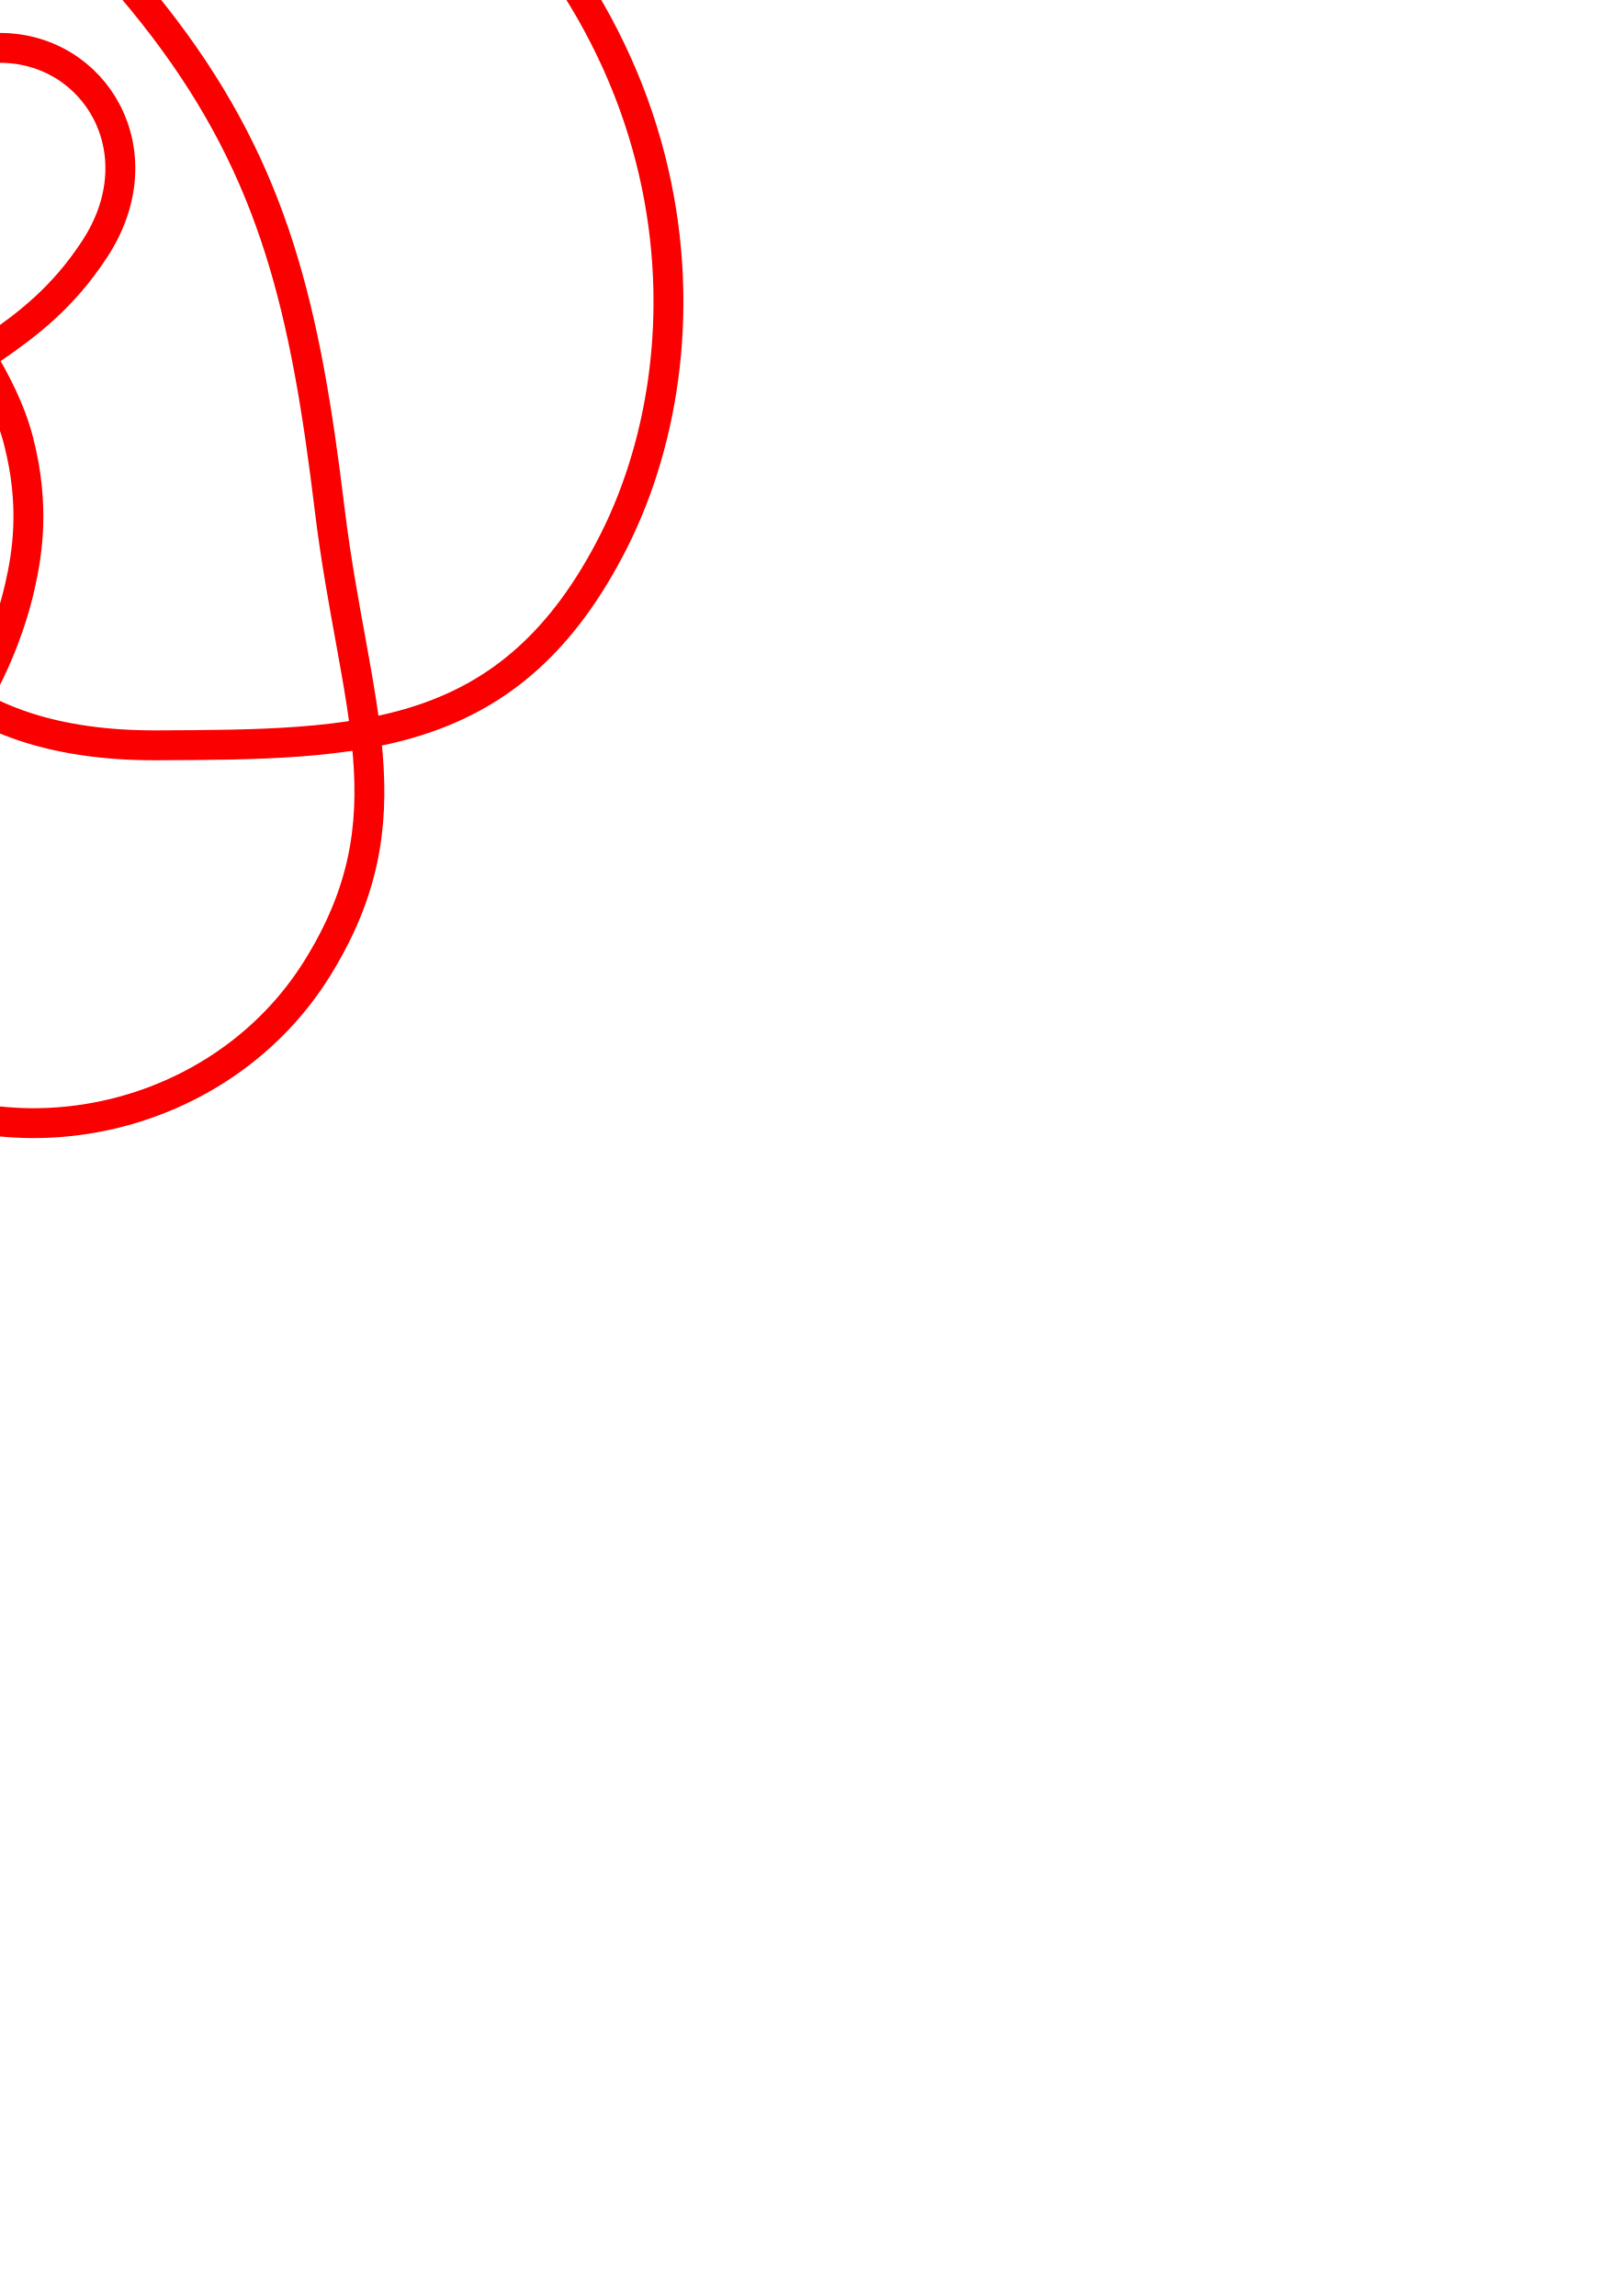
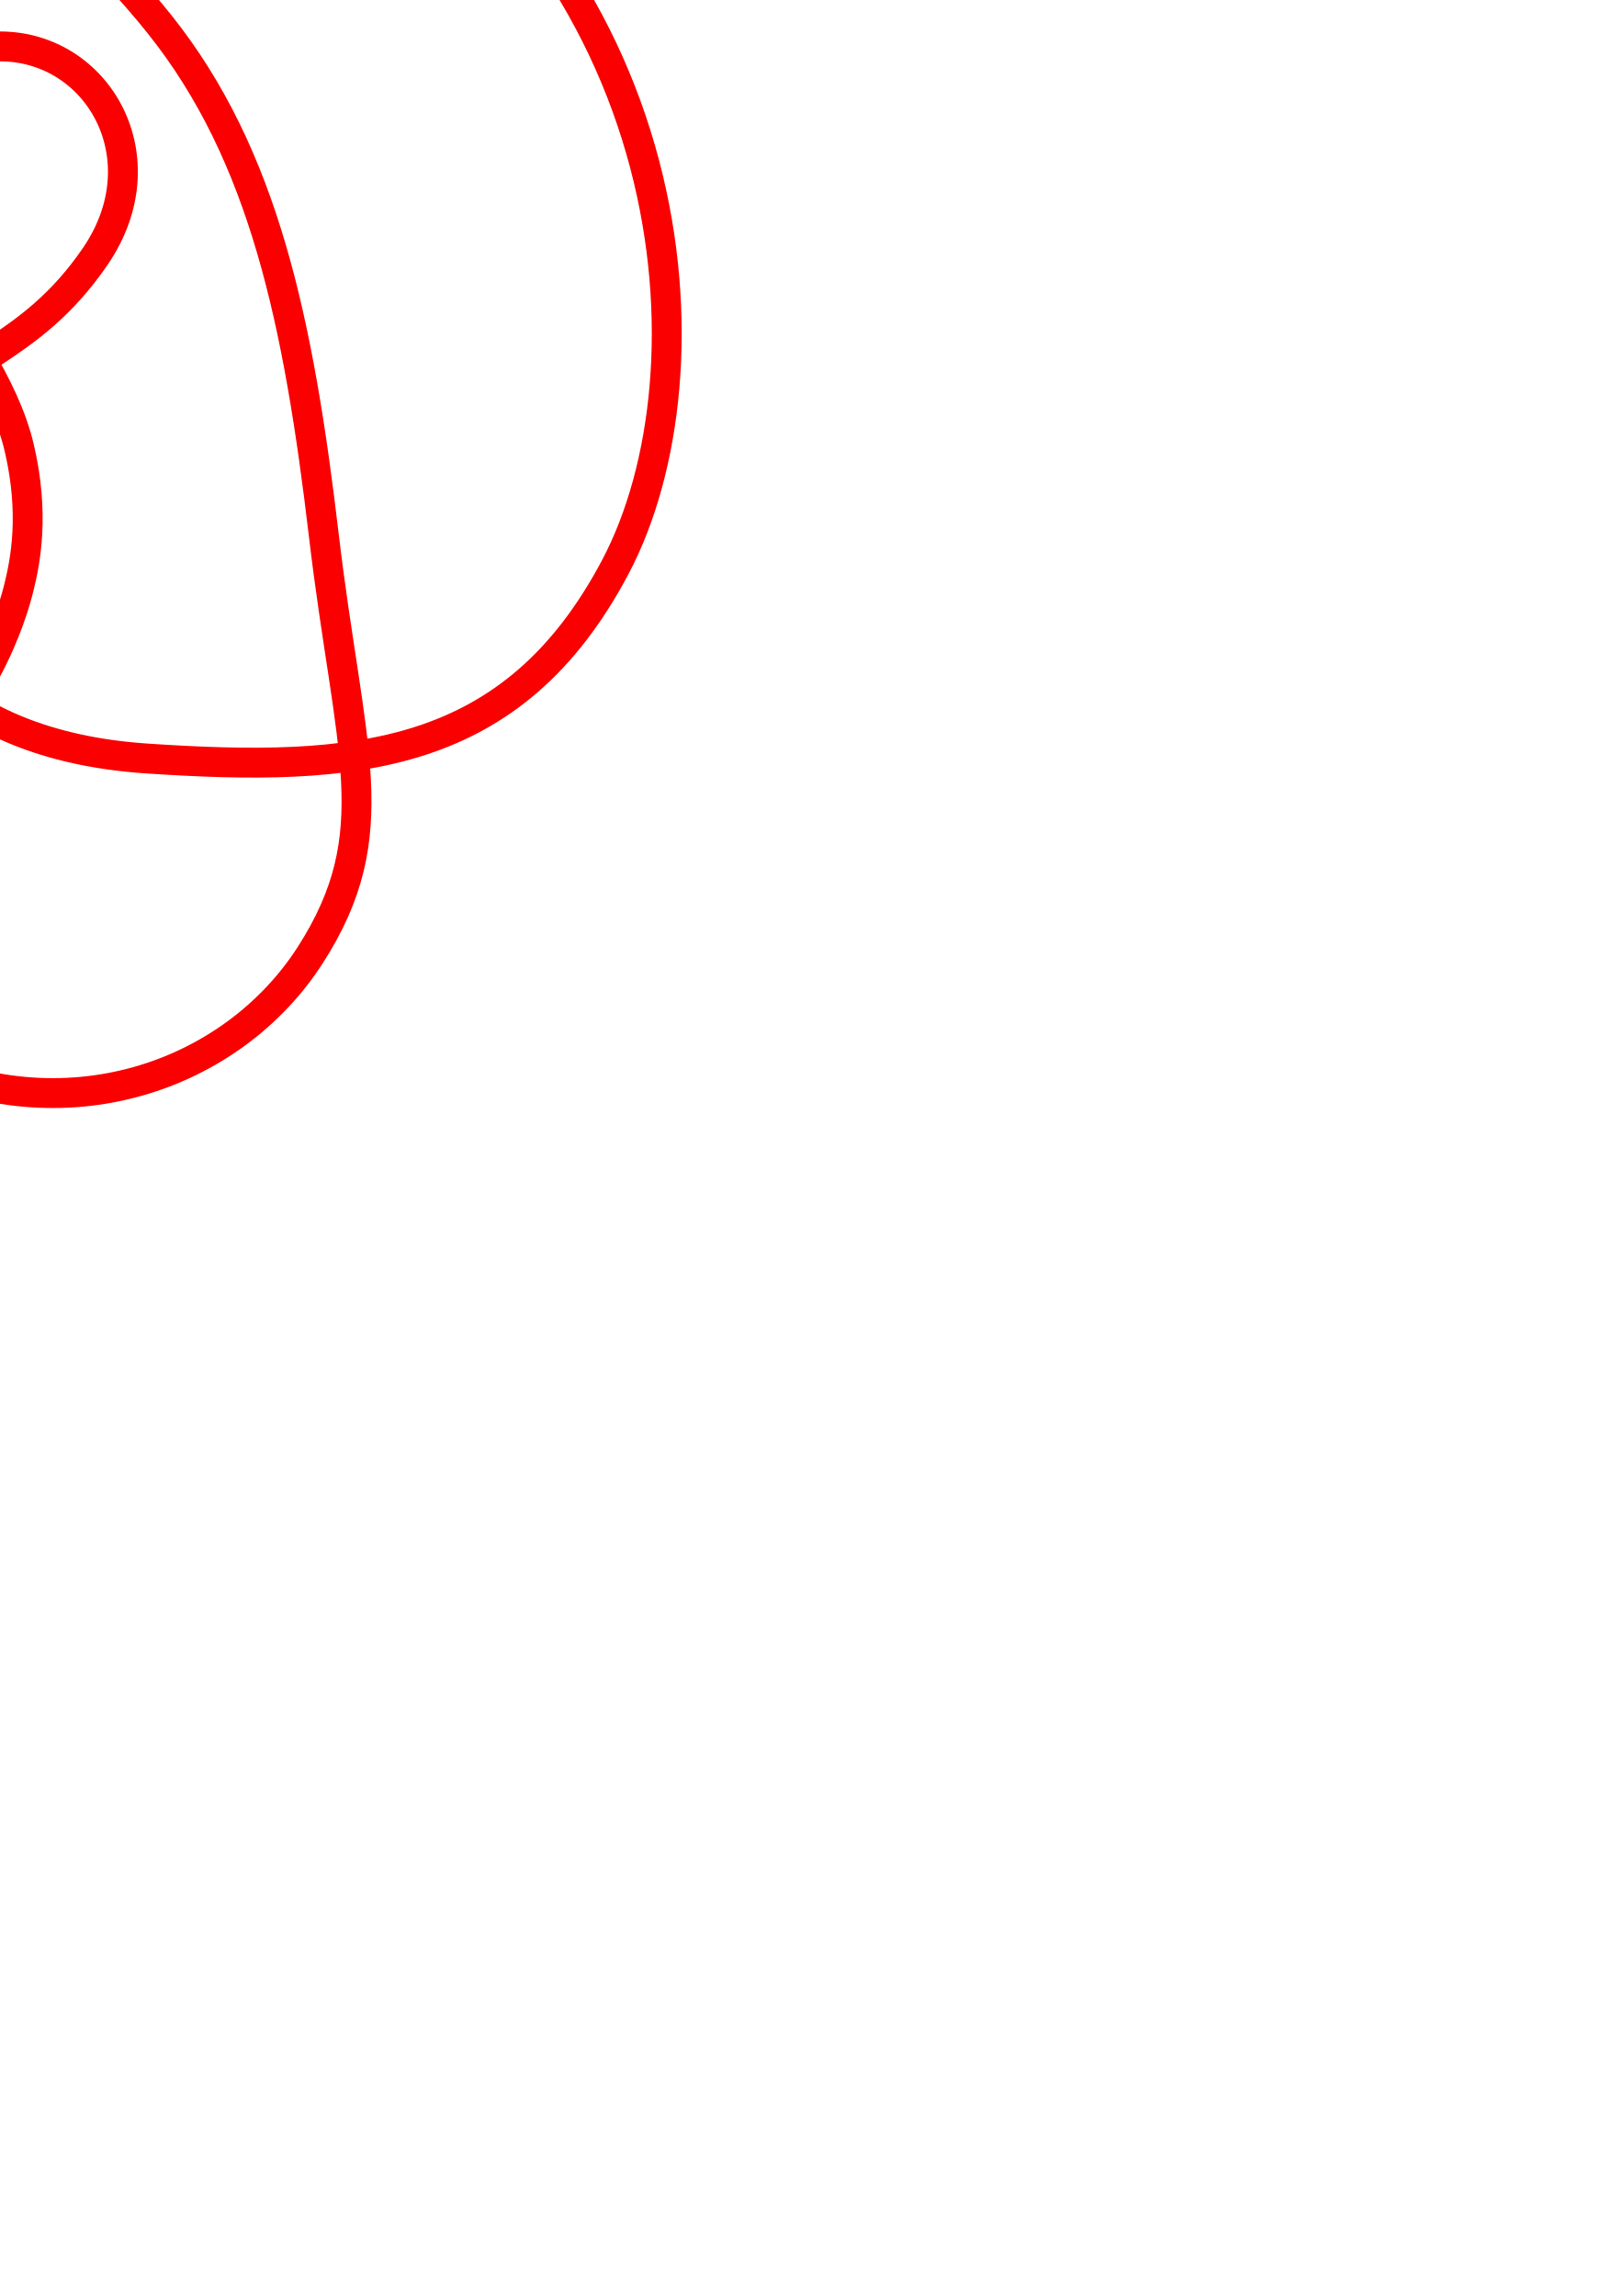
<svg xmlns="http://www.w3.org/2000/svg" width="210mm" height="297mm" viewBox="0 0 744.094 1052.362" id="svg2" version="1.1">
  <defs id="defs4" />
  <g id="layer1">
-     <path style="fill:none;fill-rule:evenodd;stroke:#fa0000;stroke-width:13.694;stroke-linecap:butt;stroke-linejoin:miter;stroke-miterlimit:4;stroke-dasharray:none;stroke-opacity:1" d="M  -162.758 , -127.216 C  -70.857 , -134.917 24.458 , -54.13 75.216 , 12.843 125.975 , 79.816 140.014 , 142.162 151.037 , 233.116 162.06 , 324.069 188.77 , 374.263 145.259 , 444.032 101.749 , 513.801 5.67 , 536.185 -63.377 , 492.137 -132.423 , 448.089 -144.439 , 360.795 -175.481 , 273.719 -206.524 , 186.643 -248.111 , 131.744 -303.156 , 90.18 -358.2 , 48.615 -429.552 , 27.88 -480.181 , 73.149 -530.81 , 118.419 -516.577 , 186.832 -470.719 , 216.84 -424.861 , 246.848 -364.272 , 234.563 -308.658 , 197.504 -253.045 , 160.446 -186.937 , 96.104 -141.674 , 64.544 -96.412 , 32.984 -43.394 , 21.949 0 , 21.949 43.394 , 21.949 72.545 , 69.497 43.443 , 114.066 14.341 , 158.636 -21.658 , 163.334 -42.759 , 193.681 -63.861 , 224.029 -61.642 , 251.017 -54.587 , 271.719 -47.531 , 292.42 -22.14 , 341.978 71.727 , 341.608 165.595 , 341.239 234.413 , 340.83 281.333 , 247.897 328.253 , 154.963 321.284 , -7.787 153.515 , -112.086 -14.255 , -216.386 -63.351 , -69.286 -72.213 , -28.751 -81.076 , 11.784 -69.464 , 48.85 -52.884 , 82.156 -36.304 , 115.461 -52.321 , 83.297 -35.521 , 117.025 -18.722 , 150.754 1.114 , 173.169 8.57 , 202.392 16.026 , 231.616 12.629 , 253.382 9.077 , 268.961 5.525 , 284.54 -9.208 , 339.334 -63.985 , 379.407 -118.762 , 419.479 -180.654 , 449.092 -258.066 , 416.484 -335.477 , 383.876 -366.684 , 319.308 -377.061 , 294.538 -387.438 , 269.768 -404.712 , 215.17 -392.048 , 138.876 -379.383 , 62.583 -358.775 , 10.178 -331.745 , -27.333 -304.715 , -64.843 -254.658 , -119.514 -162.758 , -127.216 Z " id="path4201" />
+     <path style="fill:none;fill-rule:evenodd;stroke:#fa0000;stroke-width:13.694;stroke-linecap:butt;stroke-linejoin:miter;stroke-miterlimit:4;stroke-dasharray:none;stroke-opacity:1" d="M  -161.655 , -123.832 C  -71.43 , -129.445 25.434 , -48.631 73.209 , 11.242 120.983 , 71.116 136.825 , 147.356 148.43 , 245.619 160.035 , 343.882 178.056 , 381.789 142.244 , 437.659 106.432 , 493.529 29.008 , 520.791 -43.898 , 484.641 -116.804 , 448.491 -129.223 , 377.507 -171.492 , 275.963 -213.762 , 174.419 -250.835 , 126.08 -302.646 , 81.088 -354.457 , 36.095 -429.188 , 5.153 -487.995 , 49.892 -546.803 , 94.632 -533.087 , 173.809 -480.638 , 206.808 -428.189 , 239.807 -363.656 , 222.818 -311.603 , 188.848 -259.551 , 154.877 -189.967 , 92.445 -146.047 , 63.087 -102.127 , 33.73 -44.885 , 21.272 0 , 21.272 44.885 , 21.272 74.413 , 72.396 43.714 , 117.435 13.015 , 162.474 -21.627 , 163.629 -44.892 , 197.341 -68.157 , 231.053 -60.446 , 260.737 -55.966 , 273.033 -51.486 , 285.33 -28.216 , 341.278 67.315 , 347.661 162.845 , 354.045 235.034 , 348.817 282.067 , 259.728 329.101 , 170.639 315.658 , -18.412 146.907 , -114.841 -21.844 , -211.27 -66.542 , -65.667 -73.328 , -27.531 -80.113 , 10.605 -69.457 , 48.865 -52.889 , 82.148 -36.321 , 115.43 -52.321 , 83.289 -35.496 , 117.087 -18.671 , 150.885 1.962 , 175.702 8.898 , 205.608 15.833 , 235.513 11.699 , 256.801 8.789 , 268.753 5.88 , 280.706 -7.484 , 329.089 -58.591 , 369.035 -109.698 , 408.98 -170.6 , 441.884 -251.901 , 412.562 -333.201 , 383.239 -367.154 , 314.132 -373.687 , 300.302 -380.22 , 286.472 -409.766 , 221.48 -396.563 , 128.792 -383.36 , 36.104 -353.556 , -9.317 -330.224 , -36.954 -306.892 , -64.59 -251.88 , -118.218 -161.655 , -123.832 Z " id="path4201" />
  </g>
</svg>
